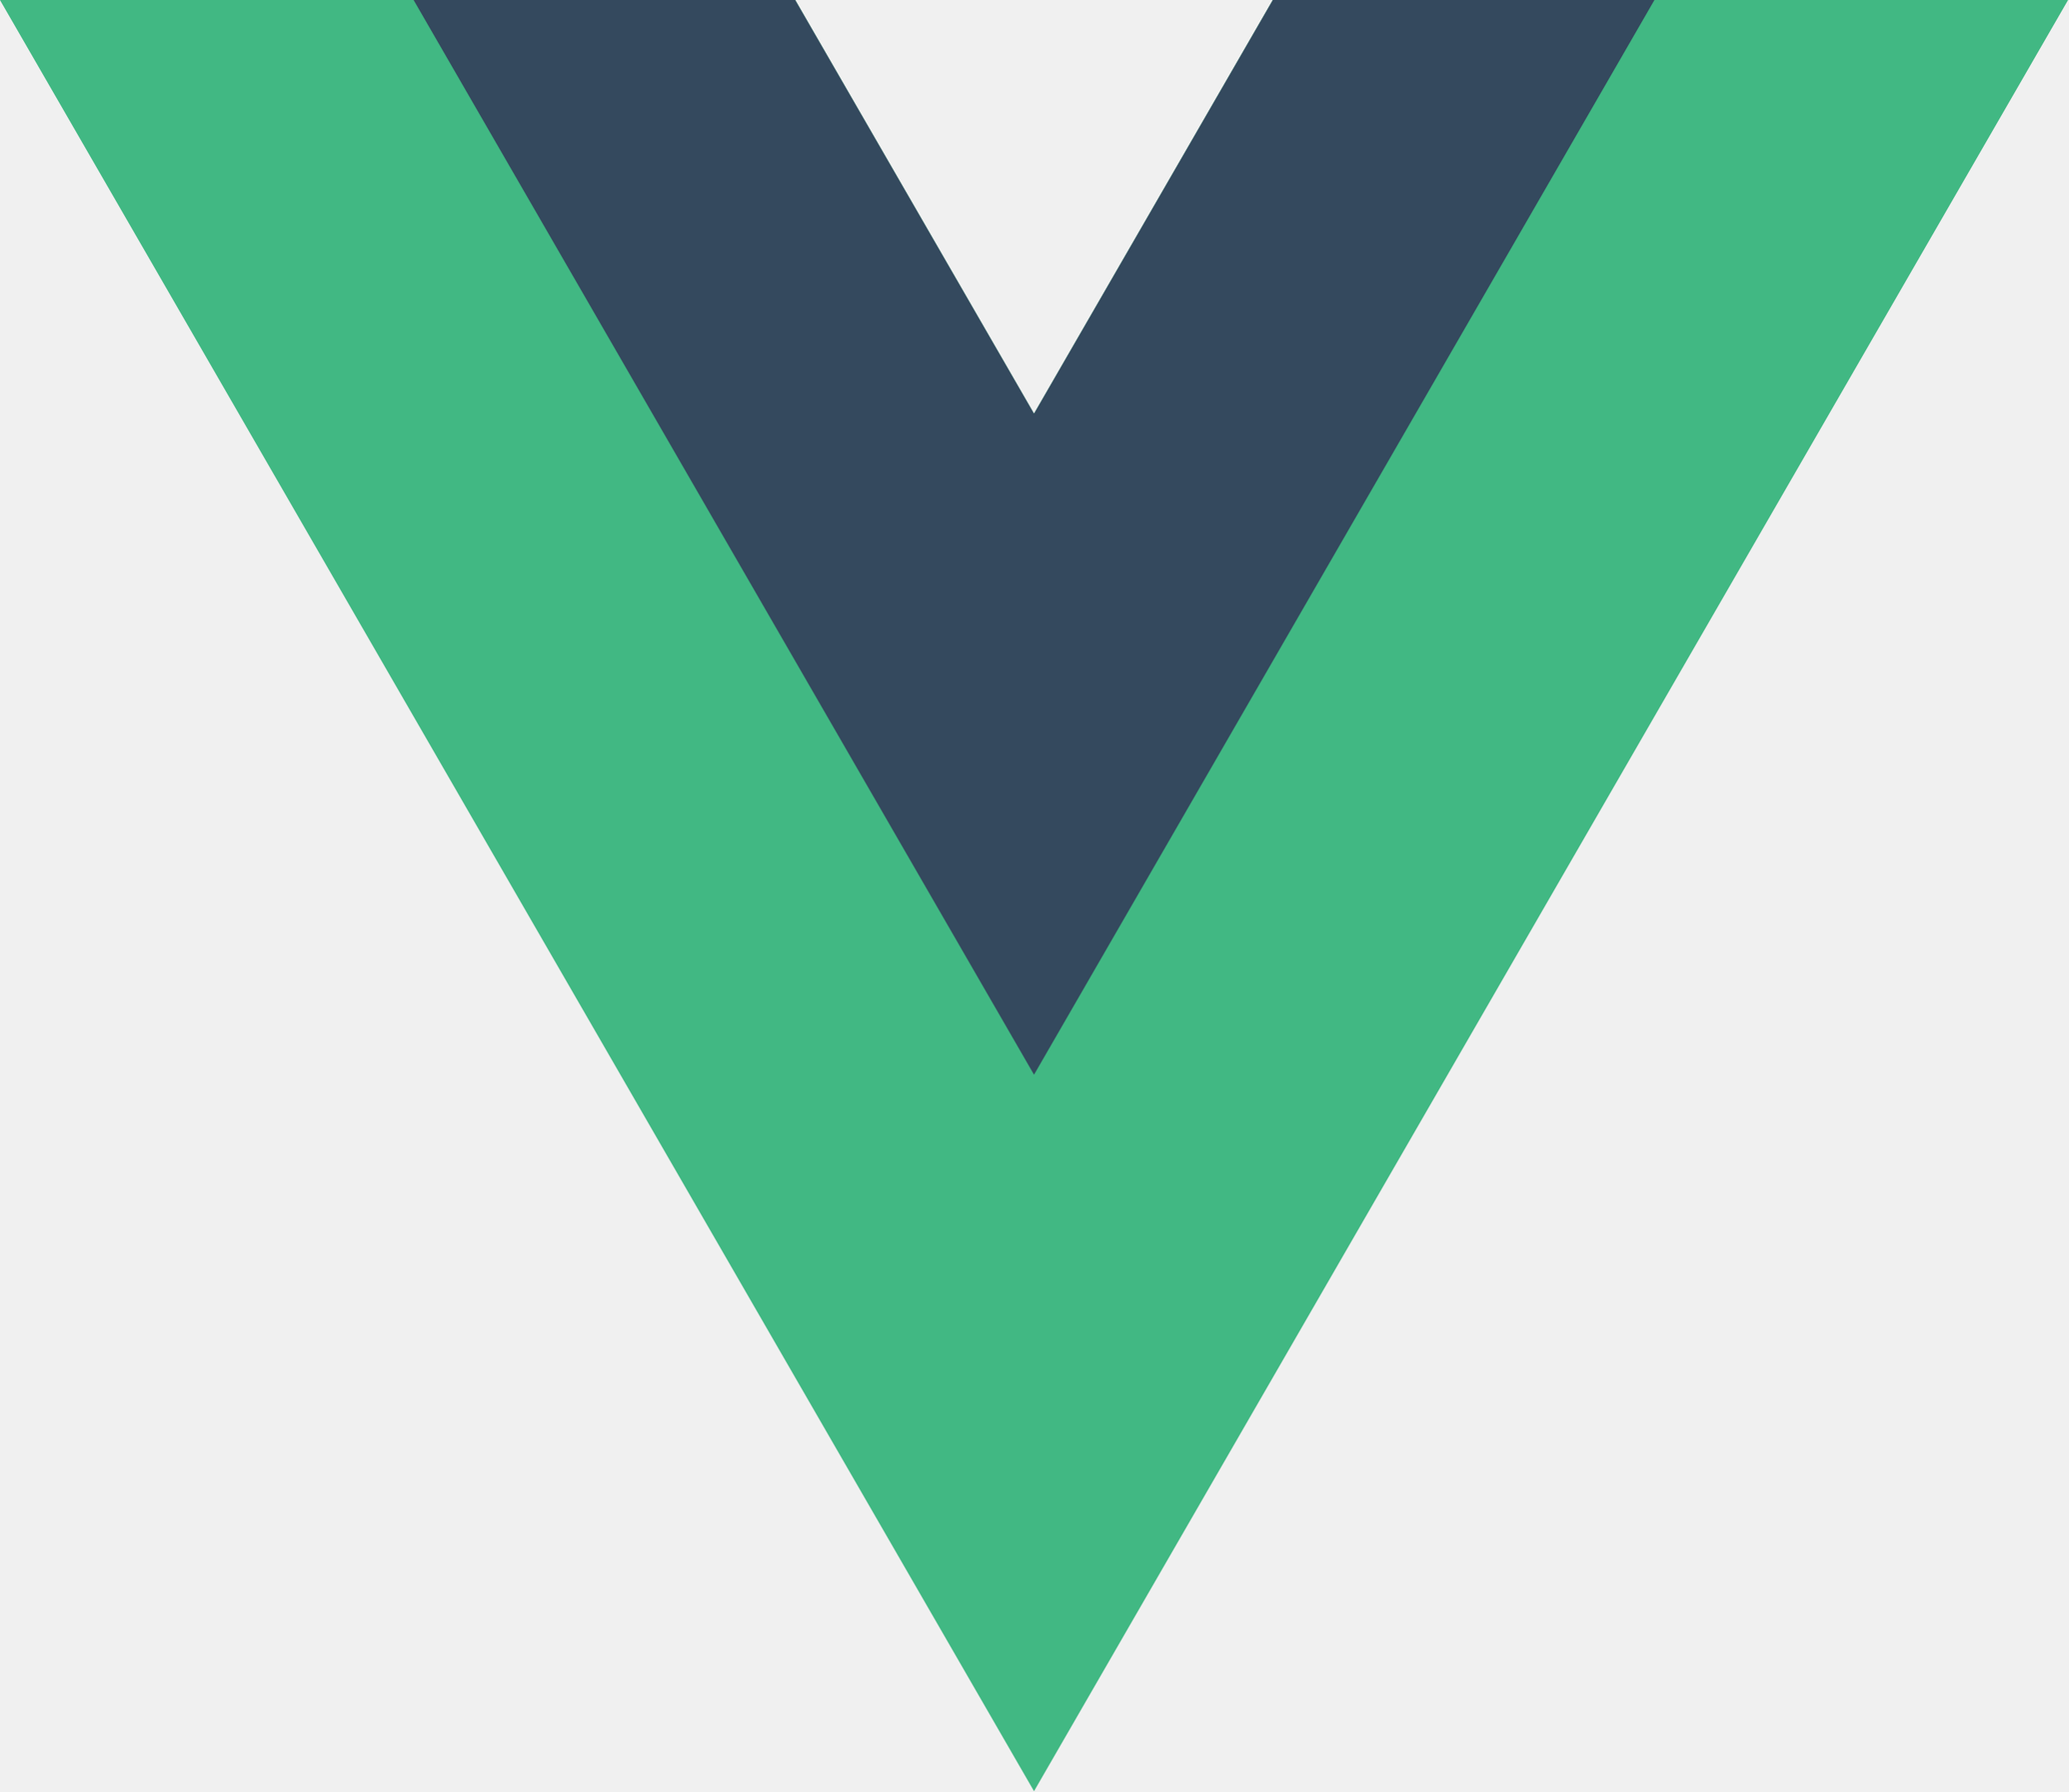
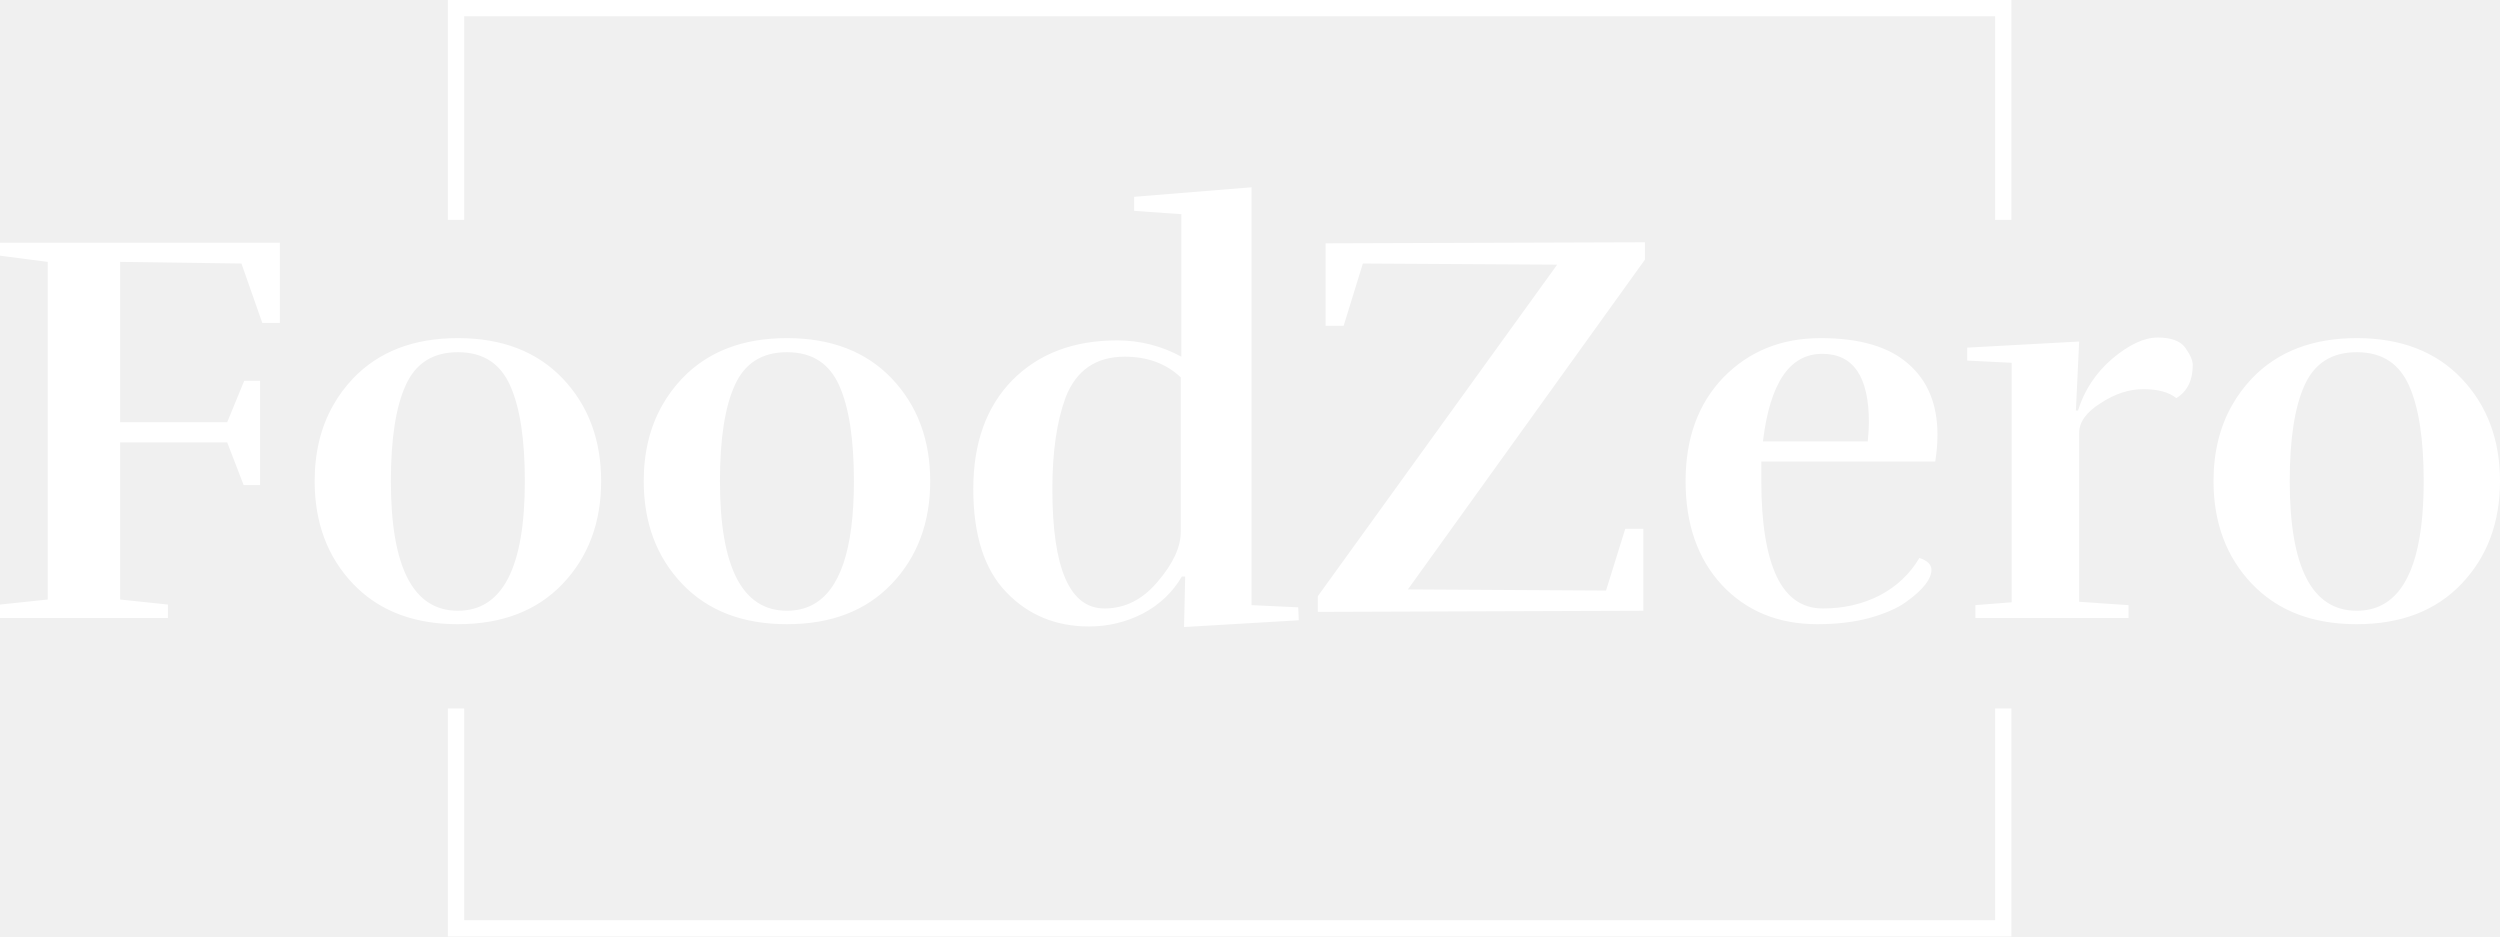
- <svg xmlns="http://www.w3.org/2000/svg" viewBox="0 0 261.76 226.69">
-   <path d="M161.096.001l-30.225 52.351L100.647.001H-.005l130.877 226.688L261.749.001z" fill="#41b883" />
-   <path d="M161.096.001l-30.225 52.351L100.647.001H52.346l78.526 136.01L209.398.001z" fill="#34495e" />
+ <svg xmlns="http://www.w3.org/2000/svg" width="307" height="115" viewBox="0 0 307 115" fill="none">
+   <defs />
+   <path id="Subtract" d="M55 0L247 0L247 27L245 27L245 2L57 2L57 27L55 27L55 0ZM55 87L55 115L247 115L247 87L245 87L245 113L57 113L57 87L55 87Z" clip-rule="evenodd" fill="#FFFFFF" fill-opacity="1" fill-rule="evenodd" />
+   <path id="FoodZero" d="M133.74 76.93C129.66 76.93 126.26 75.53 123.57 72.72Q119.52 68.52 119.52 60.05C119.52 54.4 121.12 49.95 124.31 46.69C127.54 43.43 131.83 41.8 137.18 41.8C139.97 41.8 142.6 42.46 145.07 43.8L145.07 26.3L139.27 25.89L139.27 24.17L153.69 23L153.69 74.31L159.42 74.58L159.49 76.17L145.4 77L145.54 70.8L145.13 70.8C144.01 72.72 142.42 74.24 140.35 75.34C138.28 76.4 136.08 76.93 133.74 76.93ZM162.78 40.01L162.78 29.88L202 29.75L202 31.88L172.89 72.38L197.22 72.52L199.58 64.94L201.8 64.94L201.8 75L161.83 75.14L161.83 73.21L191.22 32.5L167.36 32.36L165 40.01L162.78 40.01ZM14.75 54.33L14.75 73.62L20.62 74.24L20.62 75.89L0 75.89L0 74.24L5.86 73.62L5.86 32.16L0 31.4L0 29.81L34.37 29.81L34.37 39.66L32.21 39.66L29.65 32.36L14.75 32.16L14.75 51.85L27.9 51.85L29.99 46.76L31.94 46.76L31.94 59.57L29.92 59.57L27.9 54.33L14.75 54.33ZM255.18 50.41C255.95 47.93 257.34 45.82 259.36 44.07C261.43 42.33 263.29 41.45 264.96 41.45Q267.38 41.45 268.3 42.63Q268.35 42.69 268.39 42.76C268.98 43.59 269.27 44.28 269.27 44.83C269.27 46.71 268.6 48.07 267.25 48.89C266.35 48.16 265 47.79 263.2 47.79C261.45 47.79 259.7 48.36 257.95 49.51C256.2 50.61 255.32 51.83 255.32 53.16L255.32 73.9L261.38 74.31L261.38 75.89L242.58 75.89L242.58 74.31L247.03 73.96L247.03 44.55L241.57 44.28L241.57 42.69L255.32 41.94L254.92 50.41L255.18 50.41ZM69.1 71.69C65.95 75 61.66 76.65 56.23 76.65Q49.95 76.65 45.71 73.71Q44.44 72.83 43.35 71.69C40.21 68.39 38.64 64.18 38.64 59.09Q38.64 53.76 40.93 49.74Q41.92 47.99 43.35 46.48C46.5 43.18 50.79 41.52 56.23 41.52C61.66 41.52 65.95 43.18 69.1 46.48C72.24 49.79 73.82 53.99 73.82 59.09C73.82 64.18 72.24 68.39 69.1 71.69ZM109.51 71.69C106.36 75 102.07 76.65 96.64 76.65C91.2 76.65 86.91 75 83.76 71.69C80.62 68.39 79.05 64.18 79.05 59.09Q79.05 53.76 81.34 49.74Q82.33 47.99 83.76 46.48C86.91 43.18 91.2 41.52 96.64 41.52C102.07 41.52 106.36 43.18 109.51 46.48C112.65 49.79 114.23 53.99 114.23 59.09C114.23 64.18 112.65 68.39 109.51 71.69ZM223.16 76.65C218.36 76.65 214.45 75.04 211.44 71.83C208.47 68.61 206.99 64.37 206.99 59.09C206.99 53.81 208.54 49.56 211.64 46.34C214.78 43.13 218.76 41.52 223.57 41.52C228.38 41.52 231.97 42.58 234.35 44.69C236.73 46.76 237.92 49.65 237.92 53.37C237.92 54.43 237.83 55.53 237.65 56.68L216.29 56.68L216.29 59.09C216.29 64.23 216.92 68.13 218.18 70.8C219.43 73.41 221.32 74.72 223.84 74.72C226.4 74.72 228.71 74.19 230.78 73.14C232.89 72.04 234.53 70.5 235.7 68.52C236.69 68.84 237.18 69.33 237.18 69.97C237.18 71.12 236.13 72.45 234.01 73.96C232.98 74.7 231.5 75.34 229.57 75.89C227.68 76.4 225.55 76.65 223.16 76.65ZM302.28 71.69C299.13 75 294.84 76.65 289.41 76.65Q283.13 76.65 278.89 73.71Q277.62 72.83 276.53 71.69C273.39 68.39 271.82 64.18 271.82 59.09Q271.82 53.76 274.11 49.74Q275.1 47.99 276.53 46.48C279.68 43.18 283.97 41.52 289.41 41.52C294.84 41.52 299.13 43.18 302.28 46.48C305.42 49.79 307 53.99 307 59.09C307 64.18 305.42 68.39 302.28 71.69ZM48 59.09C48 69.69 50.75 75 56.23 75C61.71 75 64.45 69.69 64.45 59.09C64.45 53.9 63.84 49.97 62.63 47.31Q61.76 45.38 60.27 44.36Q58.63 43.25 56.23 43.25C53.17 43.25 51.04 44.6 49.82 47.31Q48 51.3 48 59.09ZM88.41 59.09C88.41 69.69 91.16 75 96.64 75Q98.37 75 99.74 74.29Q104.86 71.64 104.86 59.09C104.86 53.9 104.25 49.97 103.04 47.31Q102.17 45.38 100.68 44.36Q99.04 43.25 96.64 43.25C93.58 43.25 91.45 44.6 90.23 47.31C89.02 49.97 88.41 53.9 88.41 59.09ZM281.18 59.09C281.18 69.69 283.92 75 289.41 75Q291.14 75 292.51 74.29Q297.63 71.64 297.63 59.09C297.63 53.9 297.02 49.97 295.81 47.31Q294.94 45.38 293.45 44.36Q291.81 43.25 289.41 43.25C286.35 43.25 284.22 44.6 283 47.31C281.79 49.97 281.18 53.9 281.18 59.09ZM229.5 51.85C229.5 46.25 227.59 43.45 223.77 43.45C219.77 43.45 217.35 47.03 216.49 54.2L229.36 54.2C229.45 53.28 229.5 52.5 229.5 51.85ZM145 65.29L145 46.34C143.2 44.65 140.91 43.8 138.12 43.8C134.58 43.8 132.15 45.47 130.85 48.82C129.77 51.76 129.23 55.51 129.23 60.05C129.23 69.83 131.36 74.72 135.63 74.72C138.15 74.72 140.33 73.62 142.17 71.42C144.06 69.21 145 67.17 145 65.29Z" fill="#FFFFFF" fill-opacity="1" fill-rule="evenodd" />
</svg>
